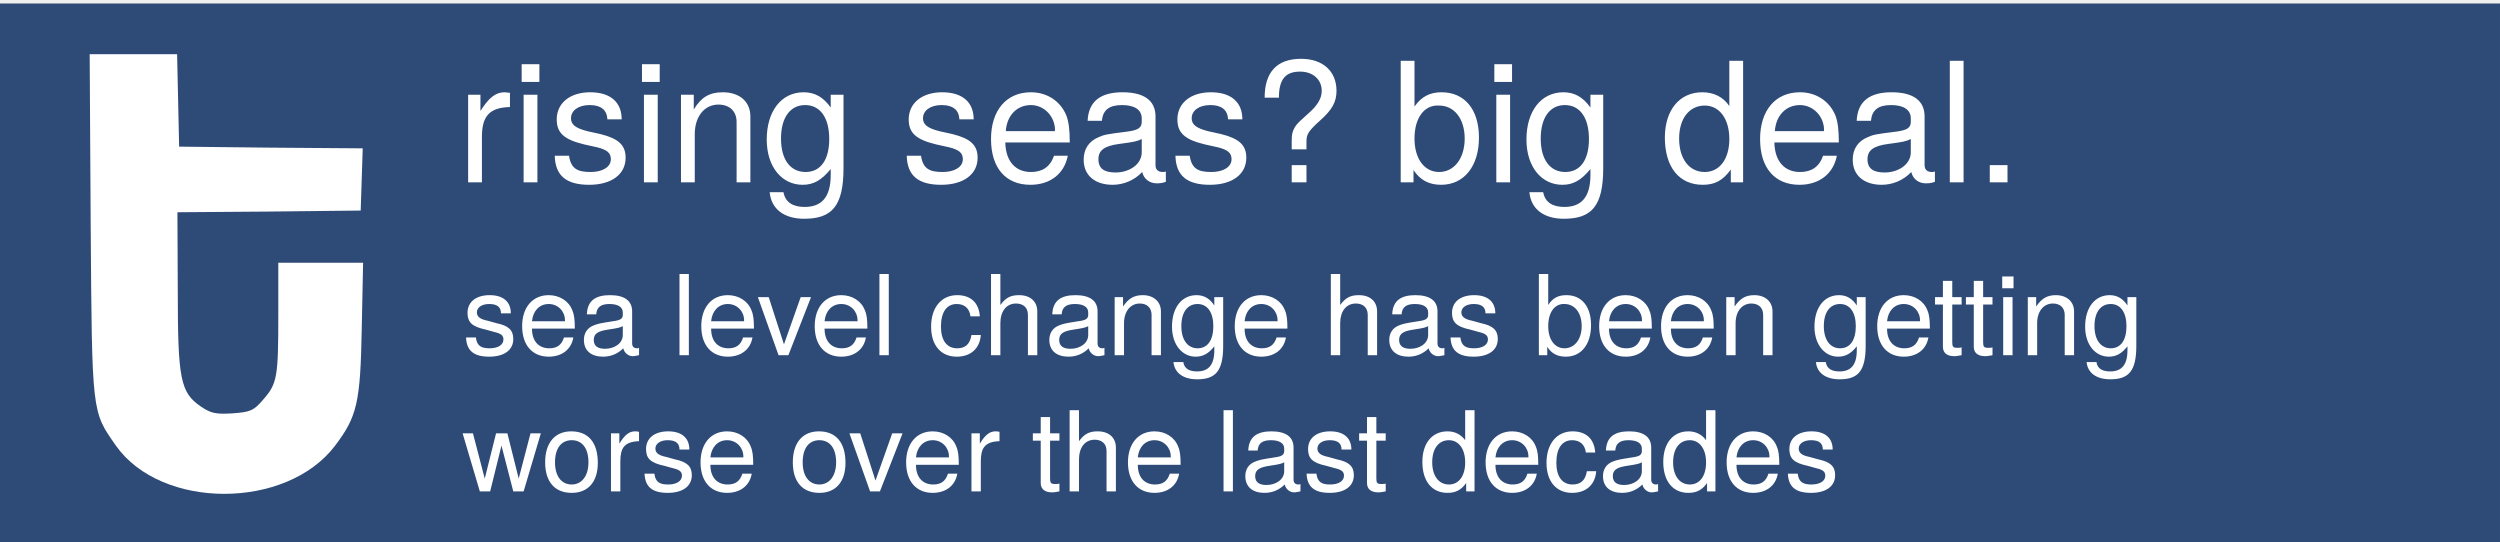
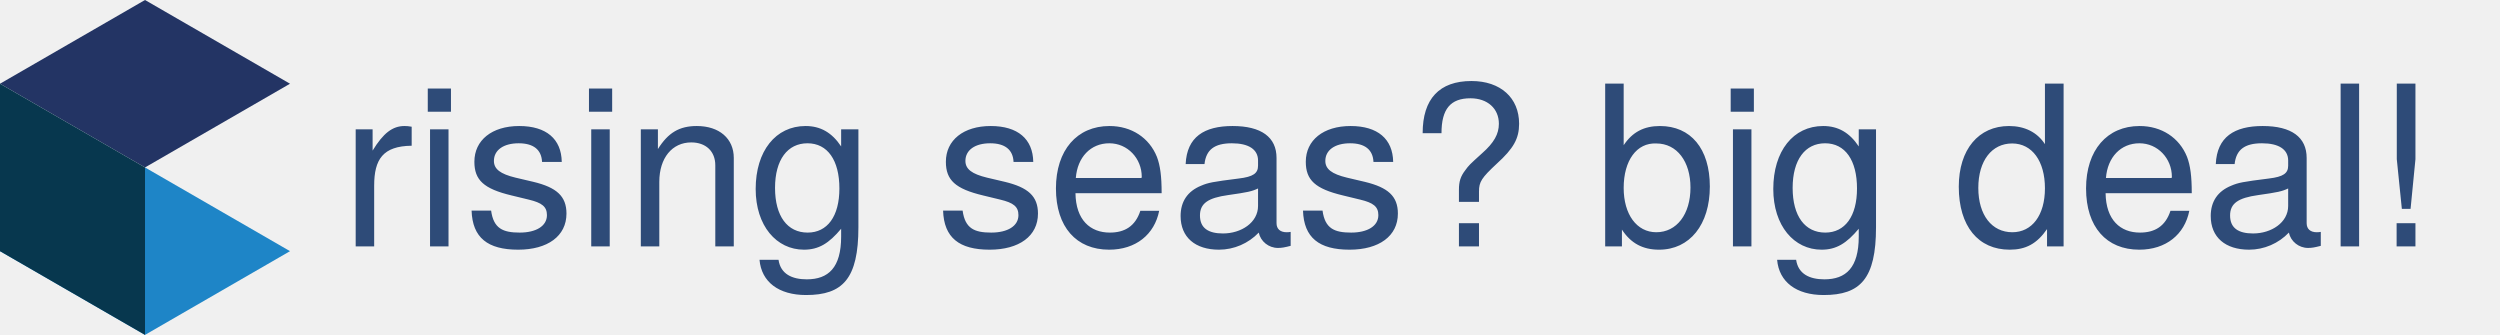
- <svg xmlns="http://www.w3.org/2000/svg" width="300" height="65" viewBox="0 0 79.375 17.198" version="1.1" id="svg105">
-   <defs id="defs102" />
-   <g id="layer1">
-     <rect style="fill:#2e4b78;fill-opacity:1;stroke-width:0.698" id="rect350" width="79.375" height="17.198" x="-5.4997283e-08" y="0.111" />
-     <path d="m 2.879,7.134 c 0.043,6.033 0.032,5.915 0.801,7.015 1.441,2.039 5.403,2.039 6.951,0.011 0.705,-0.929 0.811,-1.367 0.854,-3.716 l 0.043,-2.103 H 10.182 8.836 v 1.644 c 0,1.975 -0.032,2.189 -0.47,2.691 -0.31,0.363 -0.406,0.406 -0.982,0.448 -0.534,0.032 -0.683,0 -1.004,-0.214 C 5.729,12.461 5.644,12.056 5.644,9.226 L 5.633,6.739 8.548,6.717 11.452,6.685 11.484,5.703 11.516,4.71 8.602,4.688 5.687,4.656 5.655,3.183 5.623,1.72 H 4.235 2.847 Z" style="vector-effect:non-scaling-stroke;fill:#ffffff;fill-rule:nonzero;stroke-width:0px" id="path94" />
-     <text xml:space="preserve" style="font-size:5.292px;fill:#ffffff;fill-opacity:1;stroke-width:0.265" x="14.489" y="5.791" id="text2537">
-       <tspan id="tspan2535" style="font-style:normal;font-variant:normal;font-weight:200;font-stretch:normal;font-size:5.292px;font-family:'Helvetica Neue';-inkscape-font-specification:'Helvetica Neue Ultra-Light';stroke-width:0.265" x="14.489" y="5.791">rising seas? big deal.</tspan>
-     </text>
-     <text xml:space="preserve" style="font-size:3.528px;line-height:1.2;fill:#ffffff;fill-opacity:1;stroke-width:0.265" x="14.672" y="11.276" id="text2537-2">
-       <tspan style="font-style:normal;font-variant:normal;font-weight:100;font-stretch:normal;font-size:3.528px;font-family:'Helvetica Neue';-inkscape-font-specification:'Helvetica Neue Thin';stroke-width:0.265" x="14.672" y="11.276" id="tspan2636">sea level change has been getting</tspan>
-       <tspan style="font-style:normal;font-variant:normal;font-weight:100;font-stretch:normal;font-size:3.528px;font-family:'Helvetica Neue';-inkscape-font-specification:'Helvetica Neue Thin';stroke-width:0.265" x="14.672" y="15.603" id="tspan276">worse over the last decades</tspan>
-     </text>
+ <svg xmlns="http://www.w3.org/2000/svg" version="1.1" id="Ebene_1" x="0px" y="0px" xml:space="preserve" viewBox="2 2 223.957 30" width="223.957" height="30">
+   <defs id="defs39695" />
+   <style type="text/css" id="style39656">
+ 	.st0{fill:#2F4B78;}
+ </style>
+   <g id="g40154" transform="matrix(0.703125,0,0,0.703125,-1.934368,-9.235316)">
+     <g id="g37336" transform="matrix(1.333333,0,0,-1.333333,42.54501,47.97912)">
+       <path d="M 0,0 -13.856,8 -27.712,0 -13.856,-8 Z" style="fill:#1e85c7;fill-opacity:1;fill-rule:nonzero;stroke:none" id="path37338" />
+     </g>
+     <g id="g37340" transform="matrix(1.333333,0,0,-1.333333,42.54488,26.64578)">
+       <path d="M 0,0 -13.856,8 -27.712,0 -13.856,-8 Z" style="fill:#233464;fill-opacity:1;fill-rule:nonzero;stroke:none" id="path37342" />
+     </g>
+     <g id="g37344" transform="matrix(1.333333,0,0,-1.333333,5.595546,26.64578)">
+       <path d="m 0,0 v -16 l 13.856,-8 v 16 z" style="fill:#07374e;fill-opacity:1;fill-rule:nonzero;stroke:none" id="path37346" />
+     </g>
  </g>
+   <text xml:space="preserve" style="font-weight:300;font-size:20px;line-height:0;font-family:'Helvetica Neue';-inkscape-font-specification:'Helvetica Neue Light';fill:#2e4b78;fill-opacity:1" x="32.457" y="24.07" id="text42083">
+     <tspan x="32.457" y="24.07" style="font-style:normal;font-variant:normal;font-weight:500;font-stretch:normal;font-size:20px;font-family:'Helvetica Neue';-inkscape-font-specification:'Helvetica Neue Medium';font-variant-ligatures:normal;font-variant-caps:normal;font-variant-numeric:normal;font-variant-east-asian:normal" id="tspan42135">rising seas? big deal!</tspan>
+   </text>
</svg>
